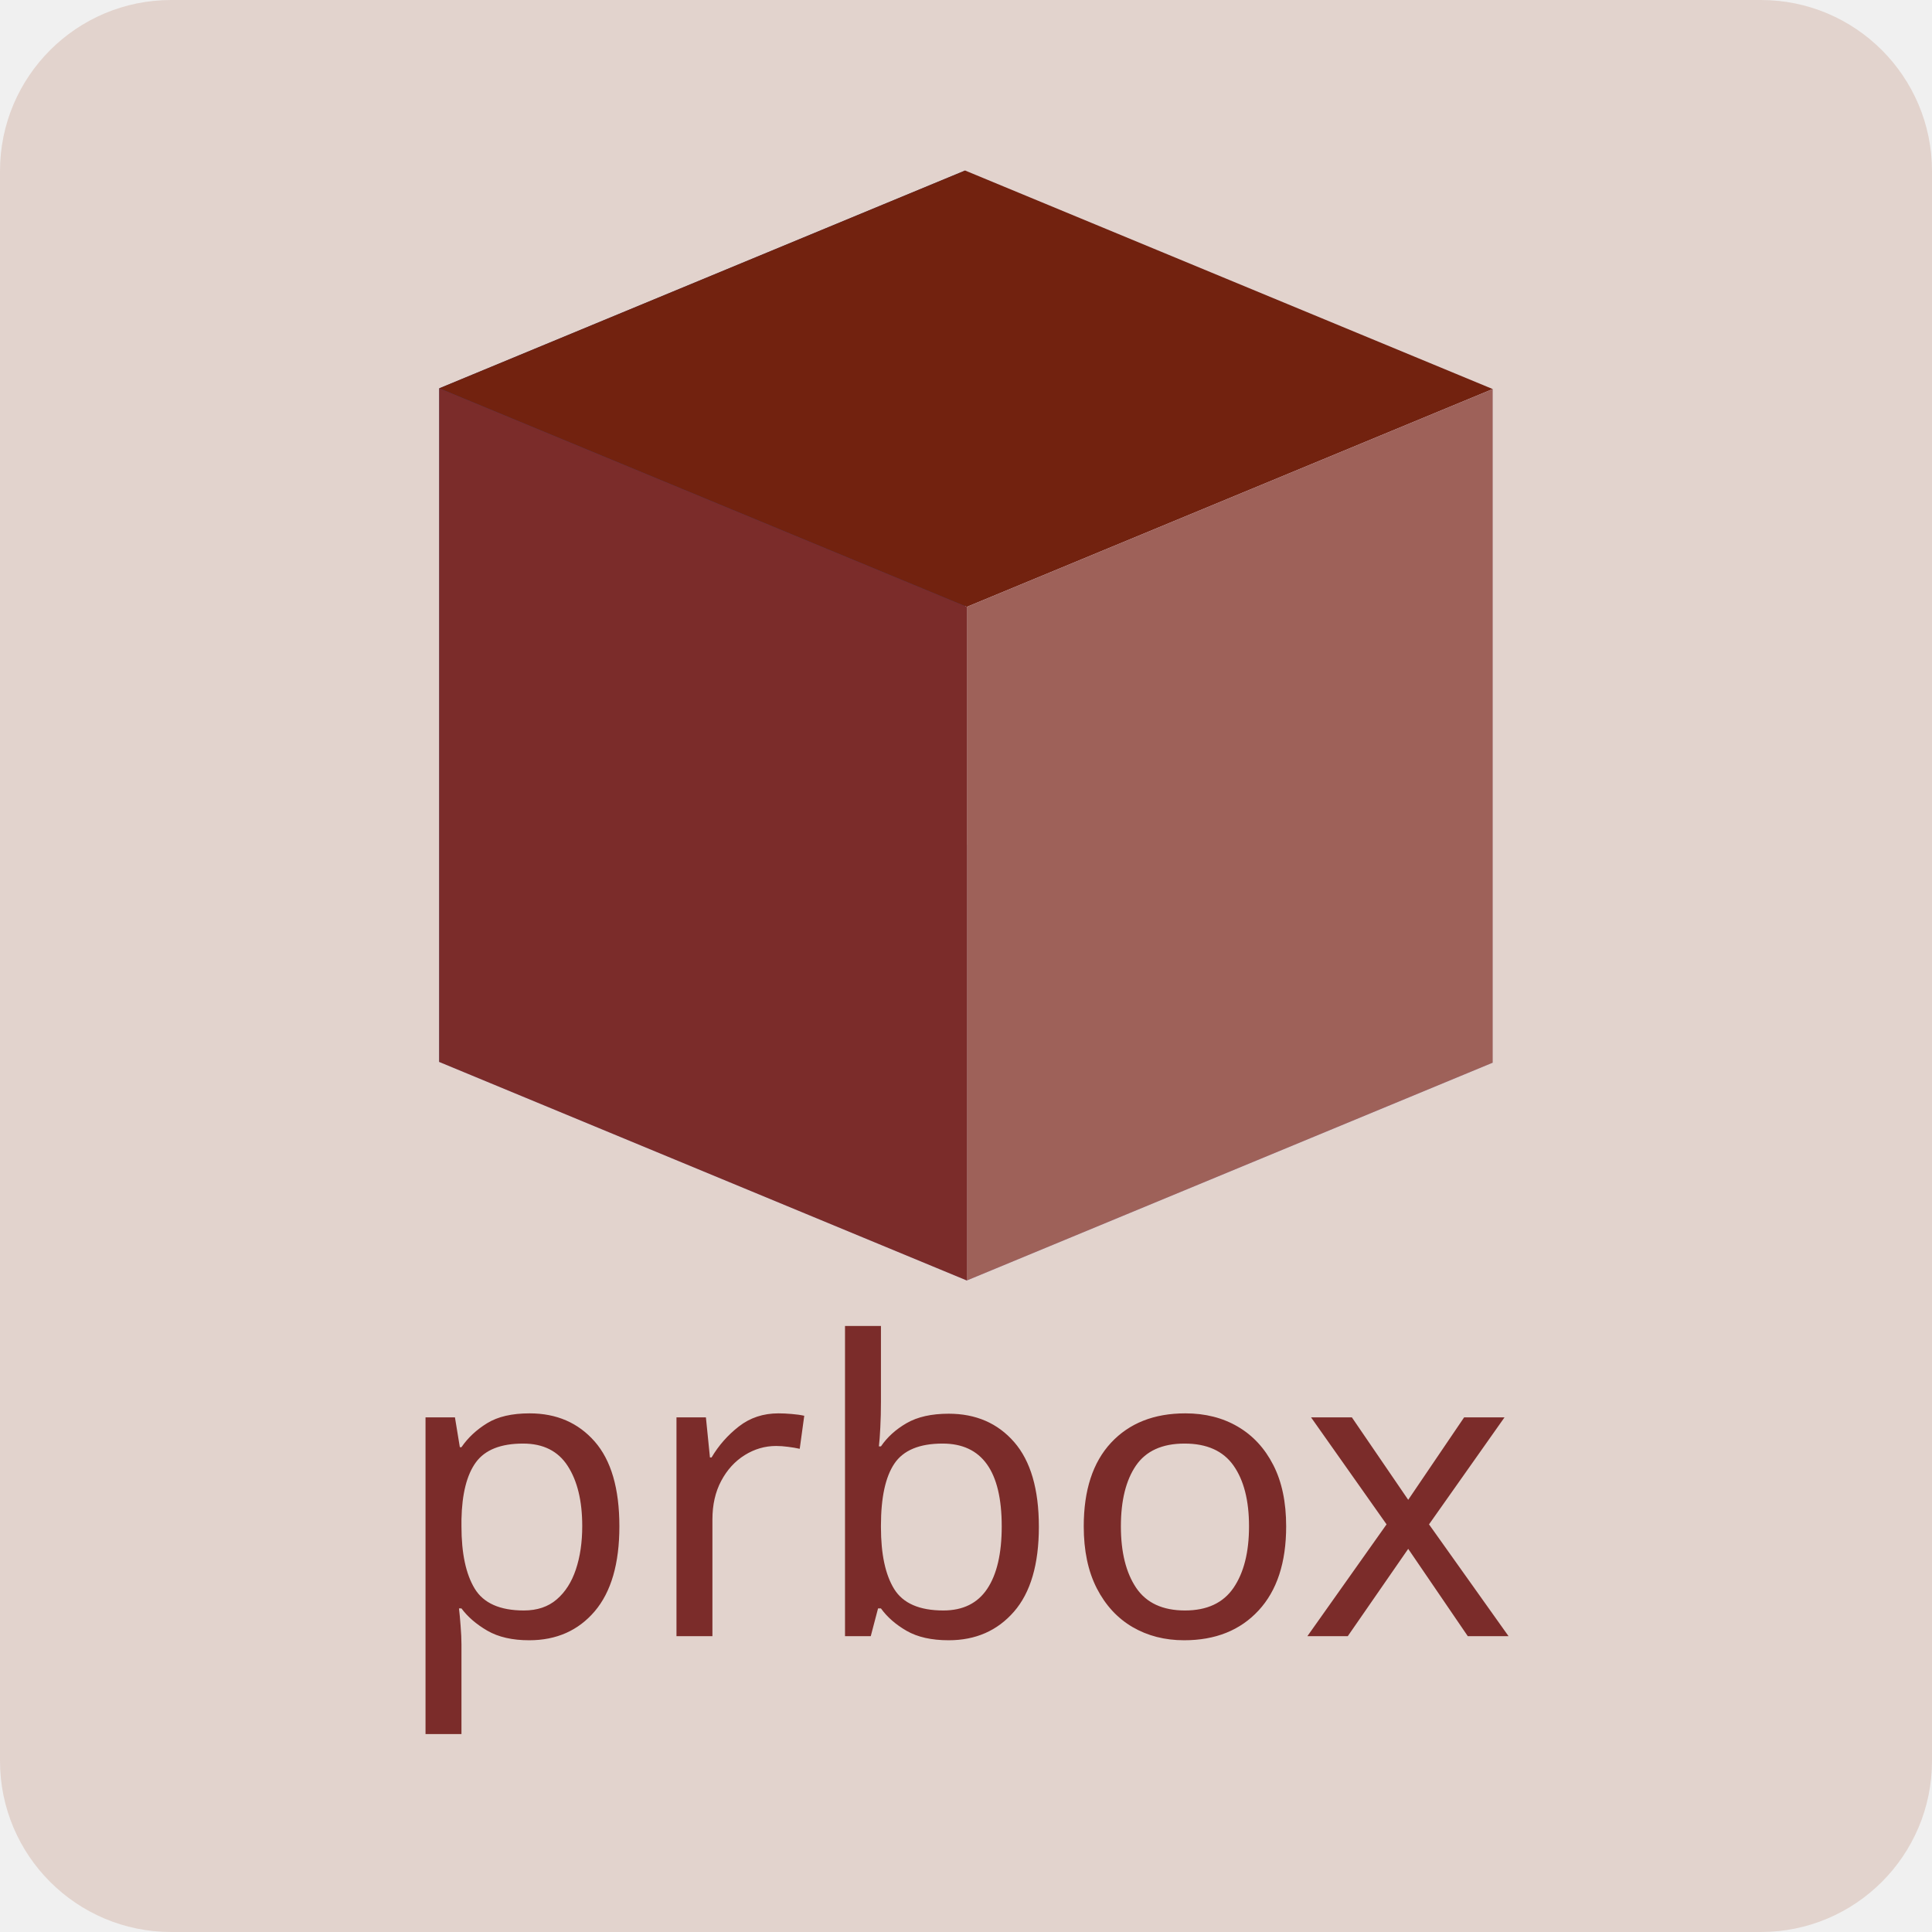
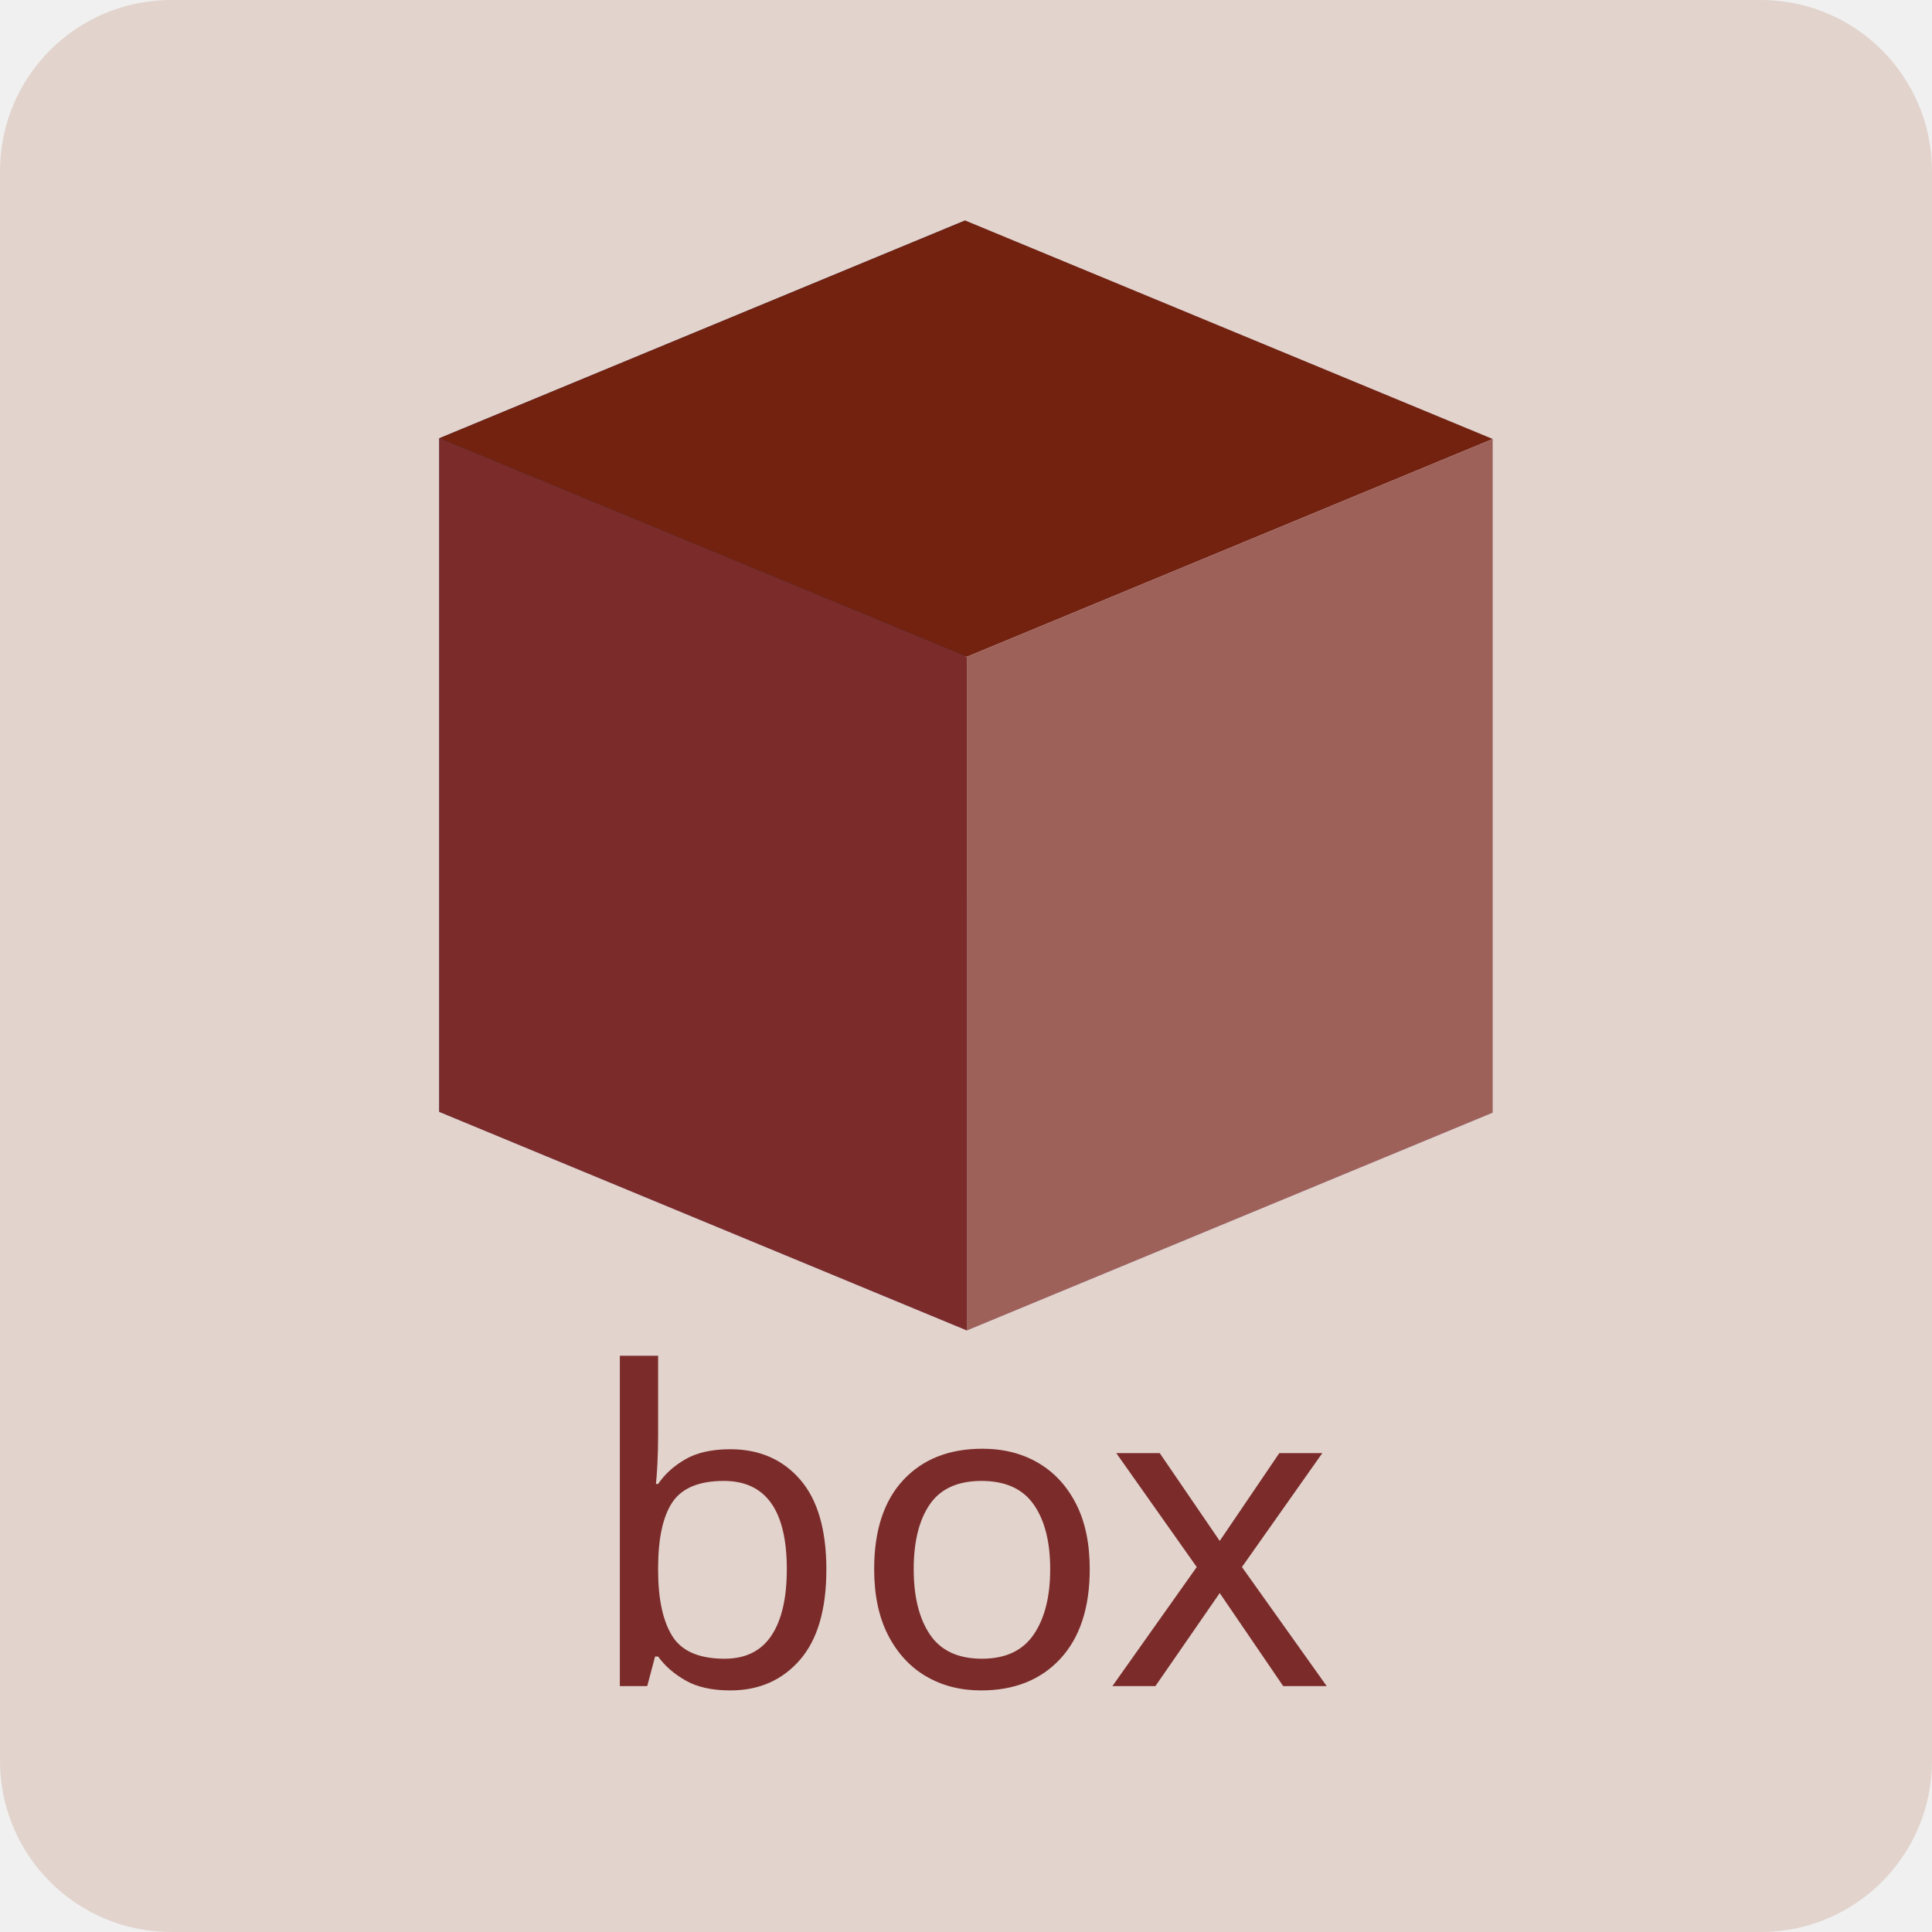
<svg xmlns="http://www.w3.org/2000/svg" width="320pt" height="320pt" viewBox="0 0 426.667 426.667" version="1.1" id="svg1">
  <defs id="defs1">
    </defs>
  <g id="layer1">
    <rect style="display:none;fill:#e2d3cd;fill-opacity:1;stroke-width:28.501" id="rect1" width="464.612" height="459.105" x="-14.909" y="-14.823" />
    <rect style="display:none;fill:#ffffff;fill-opacity:1;stroke-width:28.501" id="rect1-6" width="464.612" height="459.105" x="-15" y="-15.307" />
    <rect style="display:none;fill:#232323;fill-opacity:1;stroke-width:28.501" id="rect1-0" width="464.612" height="459.105" x="-15" y="-14.579" />
    <rect style="fill:#e2d3cd;fill-opacity:1;stroke-width:46.661" id="rect2" width="426.667" height="426.667" x="0" y="-8.8817842e-16" rx="37.795" />
    <g id="g1" style="fill:#e2d3cd;stroke-width:11.618">
-       <path id="path6" style="fill:#e9e9ff;fill-rule:evenodd;stroke:none;stroke-linejoin:round" d="M 213.146,37.658 329.661,85.917 V 234.682 L 213.146,186.423 Z" points="329.661,85.917 329.661,234.682 213.146,186.423 213.146,37.658 " />
-       <path id="path1" style="fill:#353564;fill-rule:evenodd;stroke:none;stroke-linejoin:round" d="m 97.006,85.762 0,148.765 116.141,-48.104 0,-148.765 z" points="97.006,234.527 213.146,186.423 213.146,37.658 97.006,85.762 " />
-       <path id="path5" style="fill:#afafde;fill-rule:evenodd;stroke:none;stroke-width:10.745;stroke-linejoin:round" d="M 97.006,234.527 213.52,282.786 329.661,234.682 213.146,186.423 Z" points="213.52,282.786 329.661,234.682 213.146,186.423 97.006,234.527 " />
-       <path id="path2" style="fill:#72220f;fill-opacity:1;fill-rule:evenodd;stroke:none;stroke-linejoin:round" d="M 97.006,85.762 213.52,134.02 329.661,85.917 213.146,37.658 Z" points="213.52,134.02 329.661,85.917 213.146,37.658 97.006,85.762 " />
-       <path id="path4" style="fill:#9e6159;fill-opacity:1;fill-rule:evenodd;stroke:none;stroke-width:9.959;stroke-linejoin:round" d="m 213.52,134.02 0,148.765 116.141,-48.104 V 85.917 Z" points="213.52,282.786 329.661,234.682 329.661,85.917 213.52,134.02 " />
-       <path id="path3" style="fill:#7b2c2a;fill-opacity:1;fill-rule:evenodd;stroke:none;stroke-linejoin:round" d="m 97.006,85.762 116.515,48.259 0,148.765 -116.515,-48.259 z" points="213.52,134.02 213.52,282.786 97.006,234.527 97.006,85.762 " />
+       <path id="path6" style="fill:#e9e9ff;fill-rule:evenodd;stroke:none;stroke-linejoin:round" d="m 213.146,48.688 116.515,48.259 0,148.765 -116.515,-48.259 z" points="329.661,96.947 329.661,245.712 213.146,197.453 213.146,48.688 " />
+       <path id="path1" style="fill:#353564;fill-rule:evenodd;stroke:none;stroke-linejoin:round" d="m 97.006,96.792 0,148.765 L 213.146,197.453 V 48.688 Z" points="97.006,245.557 213.146,197.453 213.146,48.688 97.006,96.792 " />
+       <path id="path5" style="fill:#afafde;fill-rule:evenodd;stroke:none;stroke-width:10.745;stroke-linejoin:round" d="M 97.006,245.557 213.52,293.816 329.661,245.712 213.146,197.453 Z" points="213.52,293.816 329.661,245.712 213.146,197.453 97.006,245.557 " />
+       <path id="path2" style="fill:#72220f;fill-opacity:1;fill-rule:evenodd;stroke:none;stroke-linejoin:round" d="M 97.006,96.792 213.52,145.051 329.661,96.947 213.146,48.688 Z" points="213.52,145.051 329.661,96.947 213.146,48.688 97.006,96.792 " />
+       <path id="path4" style="fill:#9e6159;fill-opacity:1;fill-rule:evenodd;stroke:none;stroke-width:9.959;stroke-linejoin:round" d="m 213.52,145.051 0,148.765 116.141,-48.104 0,-148.765 z" points="213.52,293.816 329.661,245.712 329.661,96.947 213.52,145.051 " />
+       <path id="path3" style="fill:#7b2c2a;fill-opacity:1;fill-rule:evenodd;stroke:none;stroke-linejoin:round" d="m 97.006,96.792 116.515,48.259 0,148.765 -116.515,-48.259 z" points="213.52,145.051 213.52,293.816 97.006,245.557 97.006,96.792 " />
    </g>
-     <text xml:space="preserve" style="font-size:90.119px;font-family:'Tilt Warp';-inkscape-font-specification:'Tilt Warp';letter-spacing:0px;word-spacing:21.122px;fill:#7a4032;fill-opacity:1;stroke-width:49.08" x="86.318" y="361.334" id="text1">
-       <tspan id="tspan1" x="86.318" y="361.334" style="font-style:normal;font-variant:normal;font-weight:normal;font-stretch:normal;font-family:'Bluu Next';-inkscape-font-specification:'Bluu Next';fill:#7b2c2a;fill-opacity:1;stroke-width:49.08">prbox</tspan>
+     <text xml:space="preserve" style="font-size:96px;font-family:'Tilt Warp';-inkscape-font-specification:'Tilt Warp';letter-spacing:0px;word-spacing:21.122px;fill:#7a4032;fill-opacity:1;stroke-width:49.08" x="128.73" y="372.364" id="text1">
+       <tspan id="tspan1" x="128.73" y="372.364" style="font-style:normal;font-variant:normal;font-weight:normal;font-stretch:normal;font-size:96px;font-family:'Bluu Next';-inkscape-font-specification:'Bluu Next';fill:#7b2c2a;fill-opacity:1;stroke-width:49.08">box</tspan>
    </text>
  </g>
</svg>
